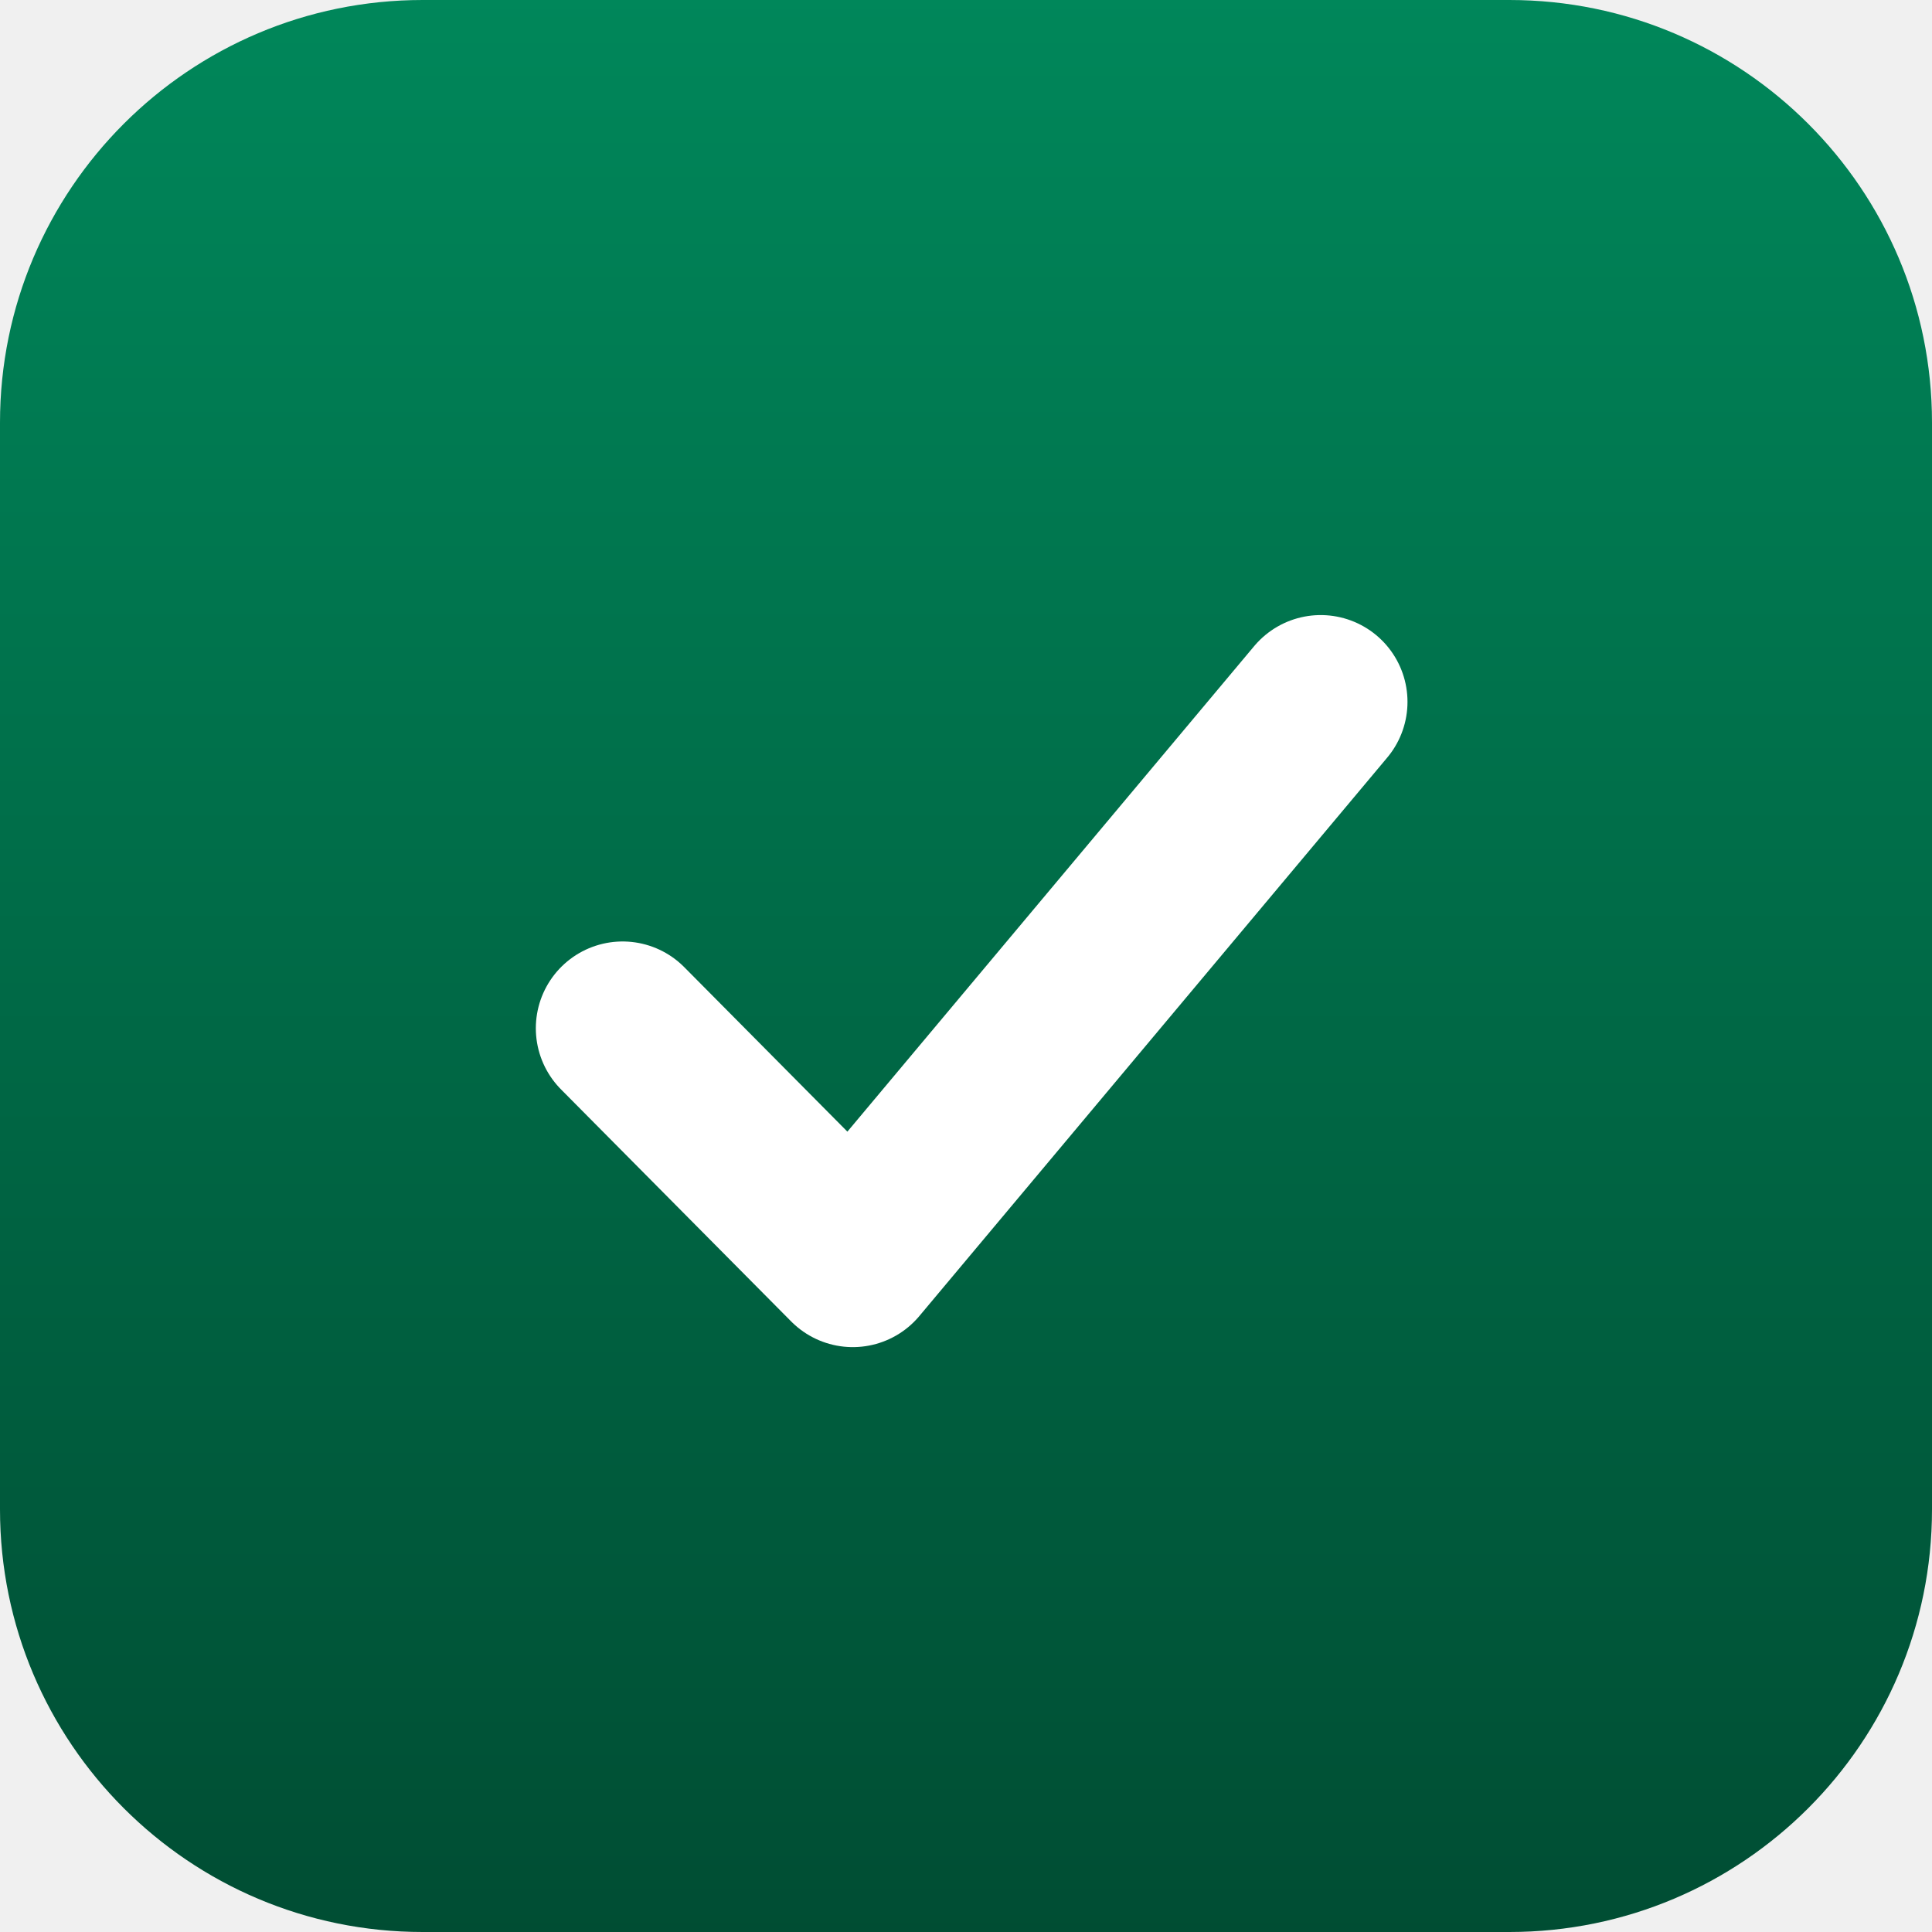
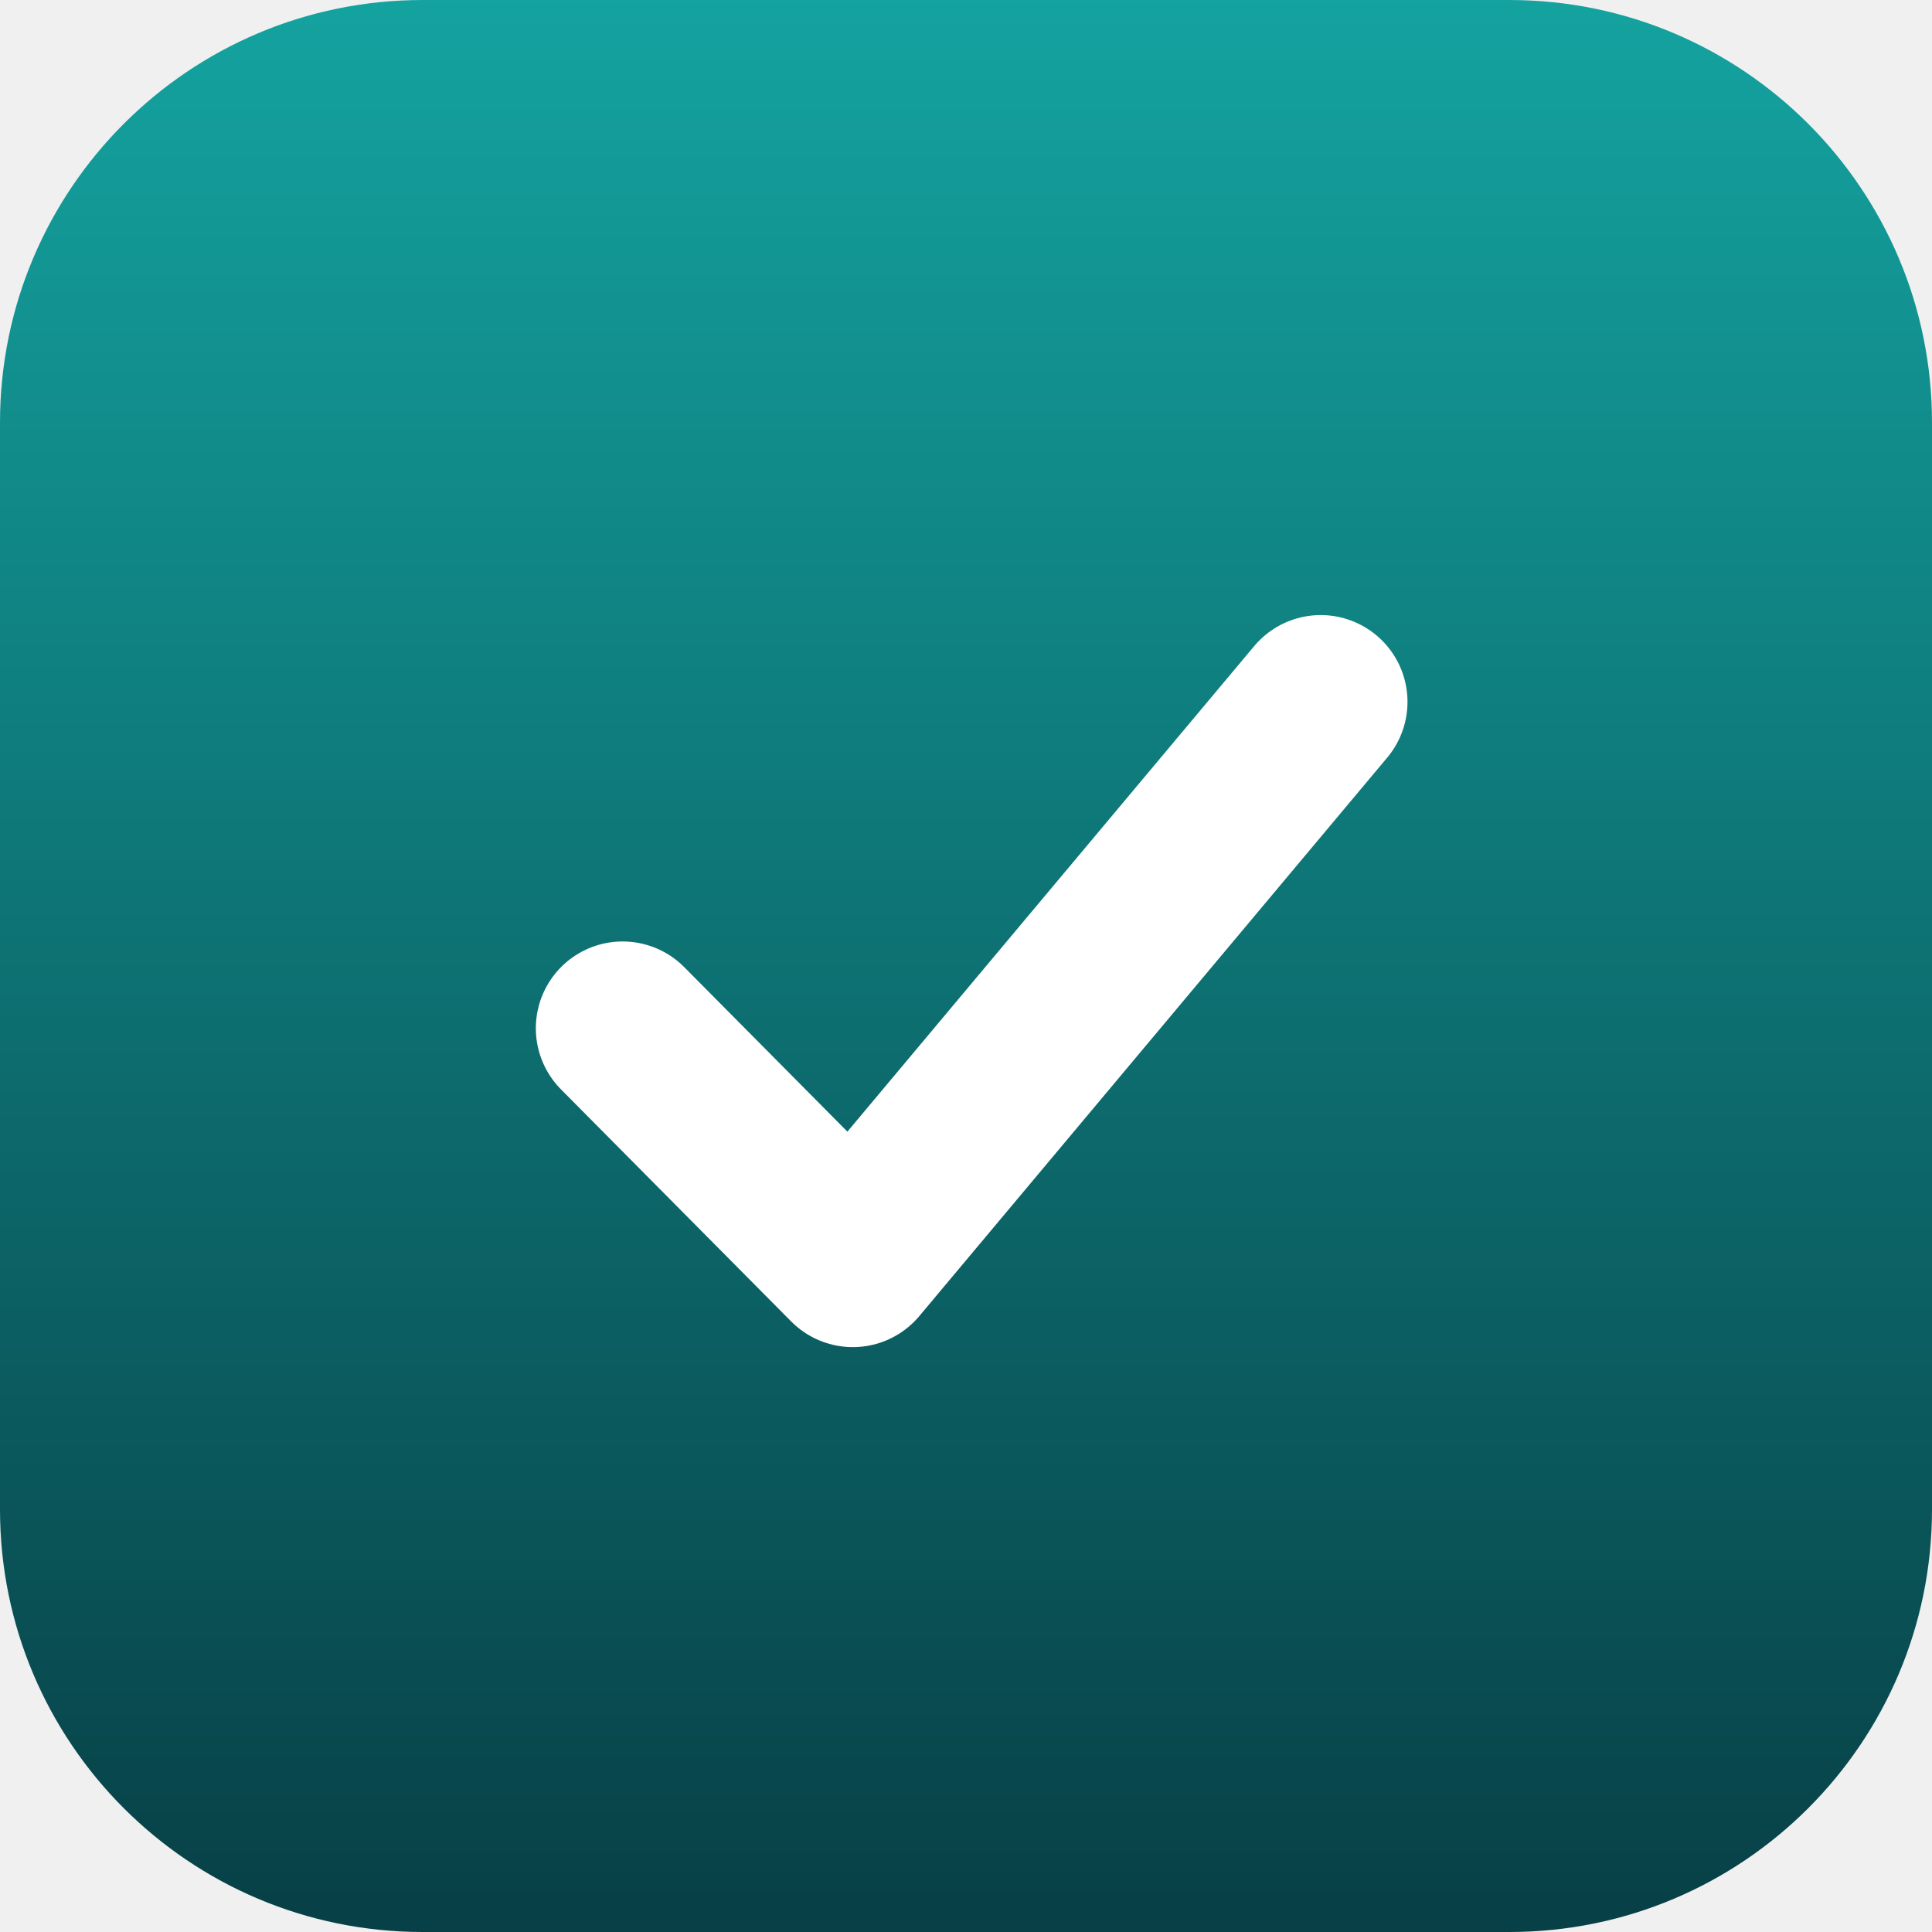
<svg xmlns="http://www.w3.org/2000/svg" viewBox="0 0 512 512" width="512" height="512">
  <defs>
    <linearGradient id="g" x1="0" y1="0" x2="0" y2="1">
-       <stop offset="0" stop-color="#00875a" />
-       <stop offset="1" stop-color="#004d33" />
+       <stop offset="0" stop-color="#14a3a0" />
+       <stop offset="1" stop-color="#073f45" />
    </linearGradient>
  </defs>
  <rect width="512" height="512" rx="112" fill="url(#g)" />
  <path d="M165 272.5 L226 334 L350 186" fill="none" stroke="#ffffff" stroke-width="46" stroke-linecap="round" stroke-linejoin="round" />
</svg>
